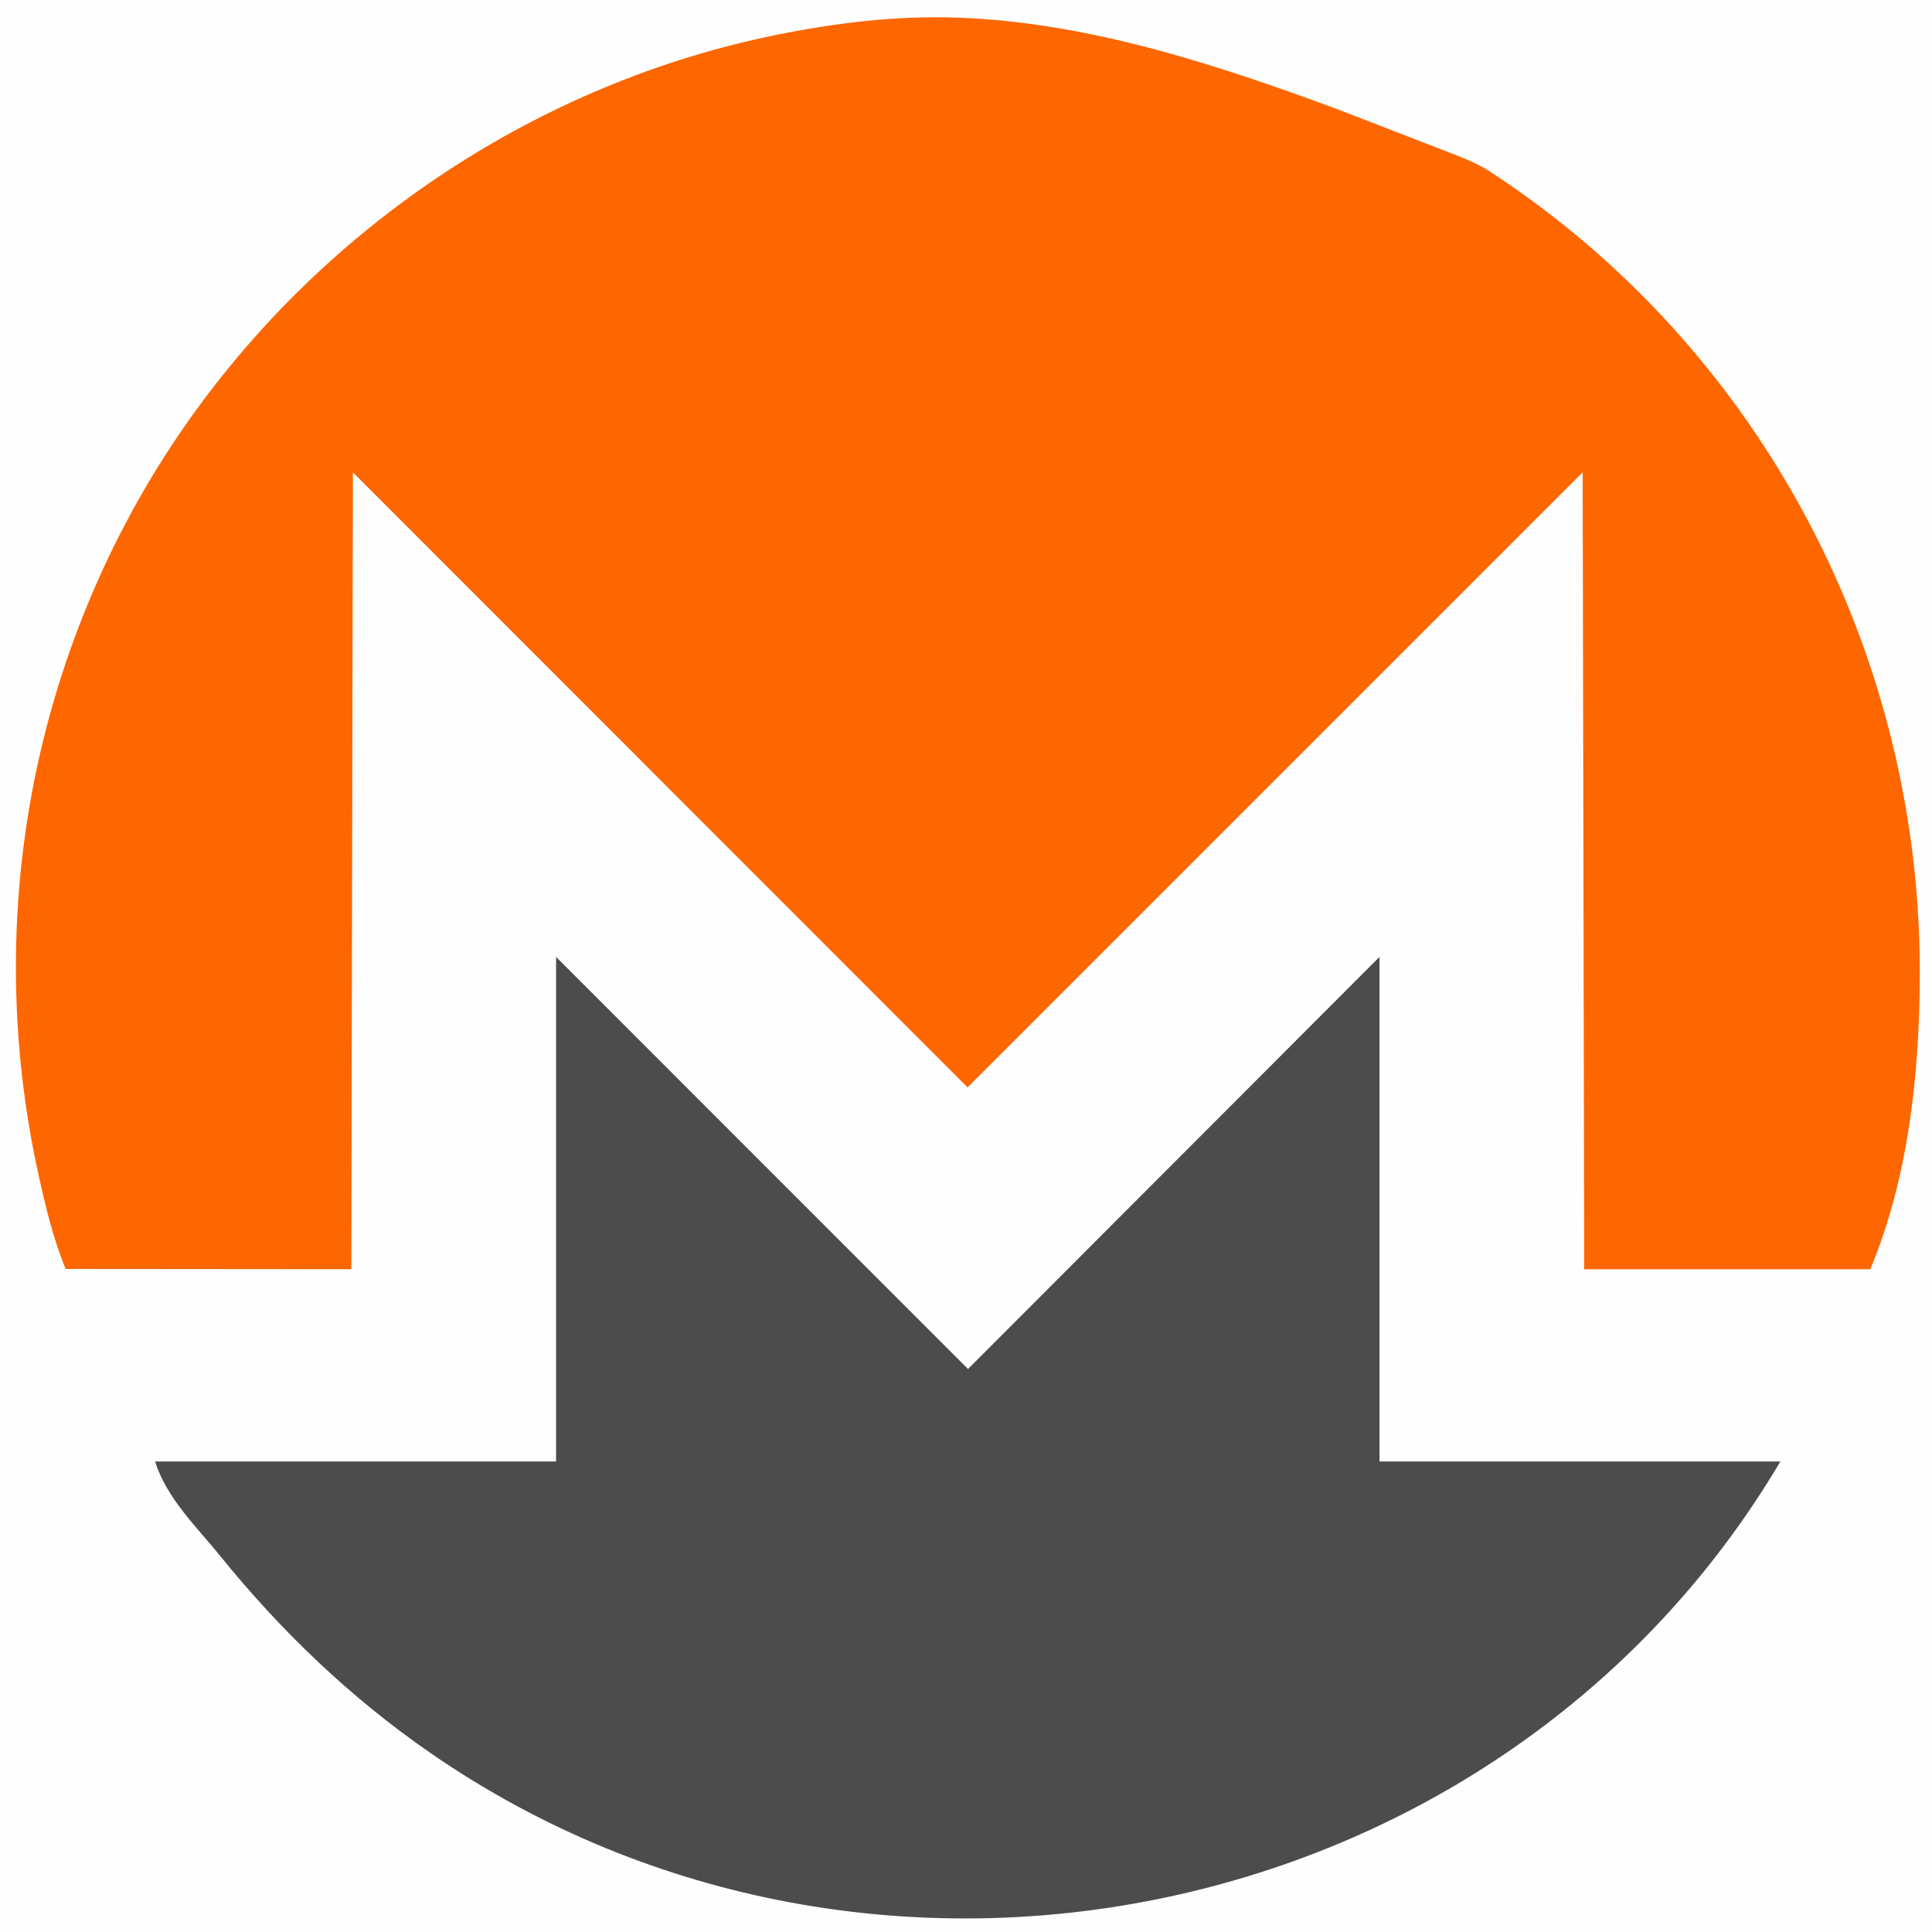
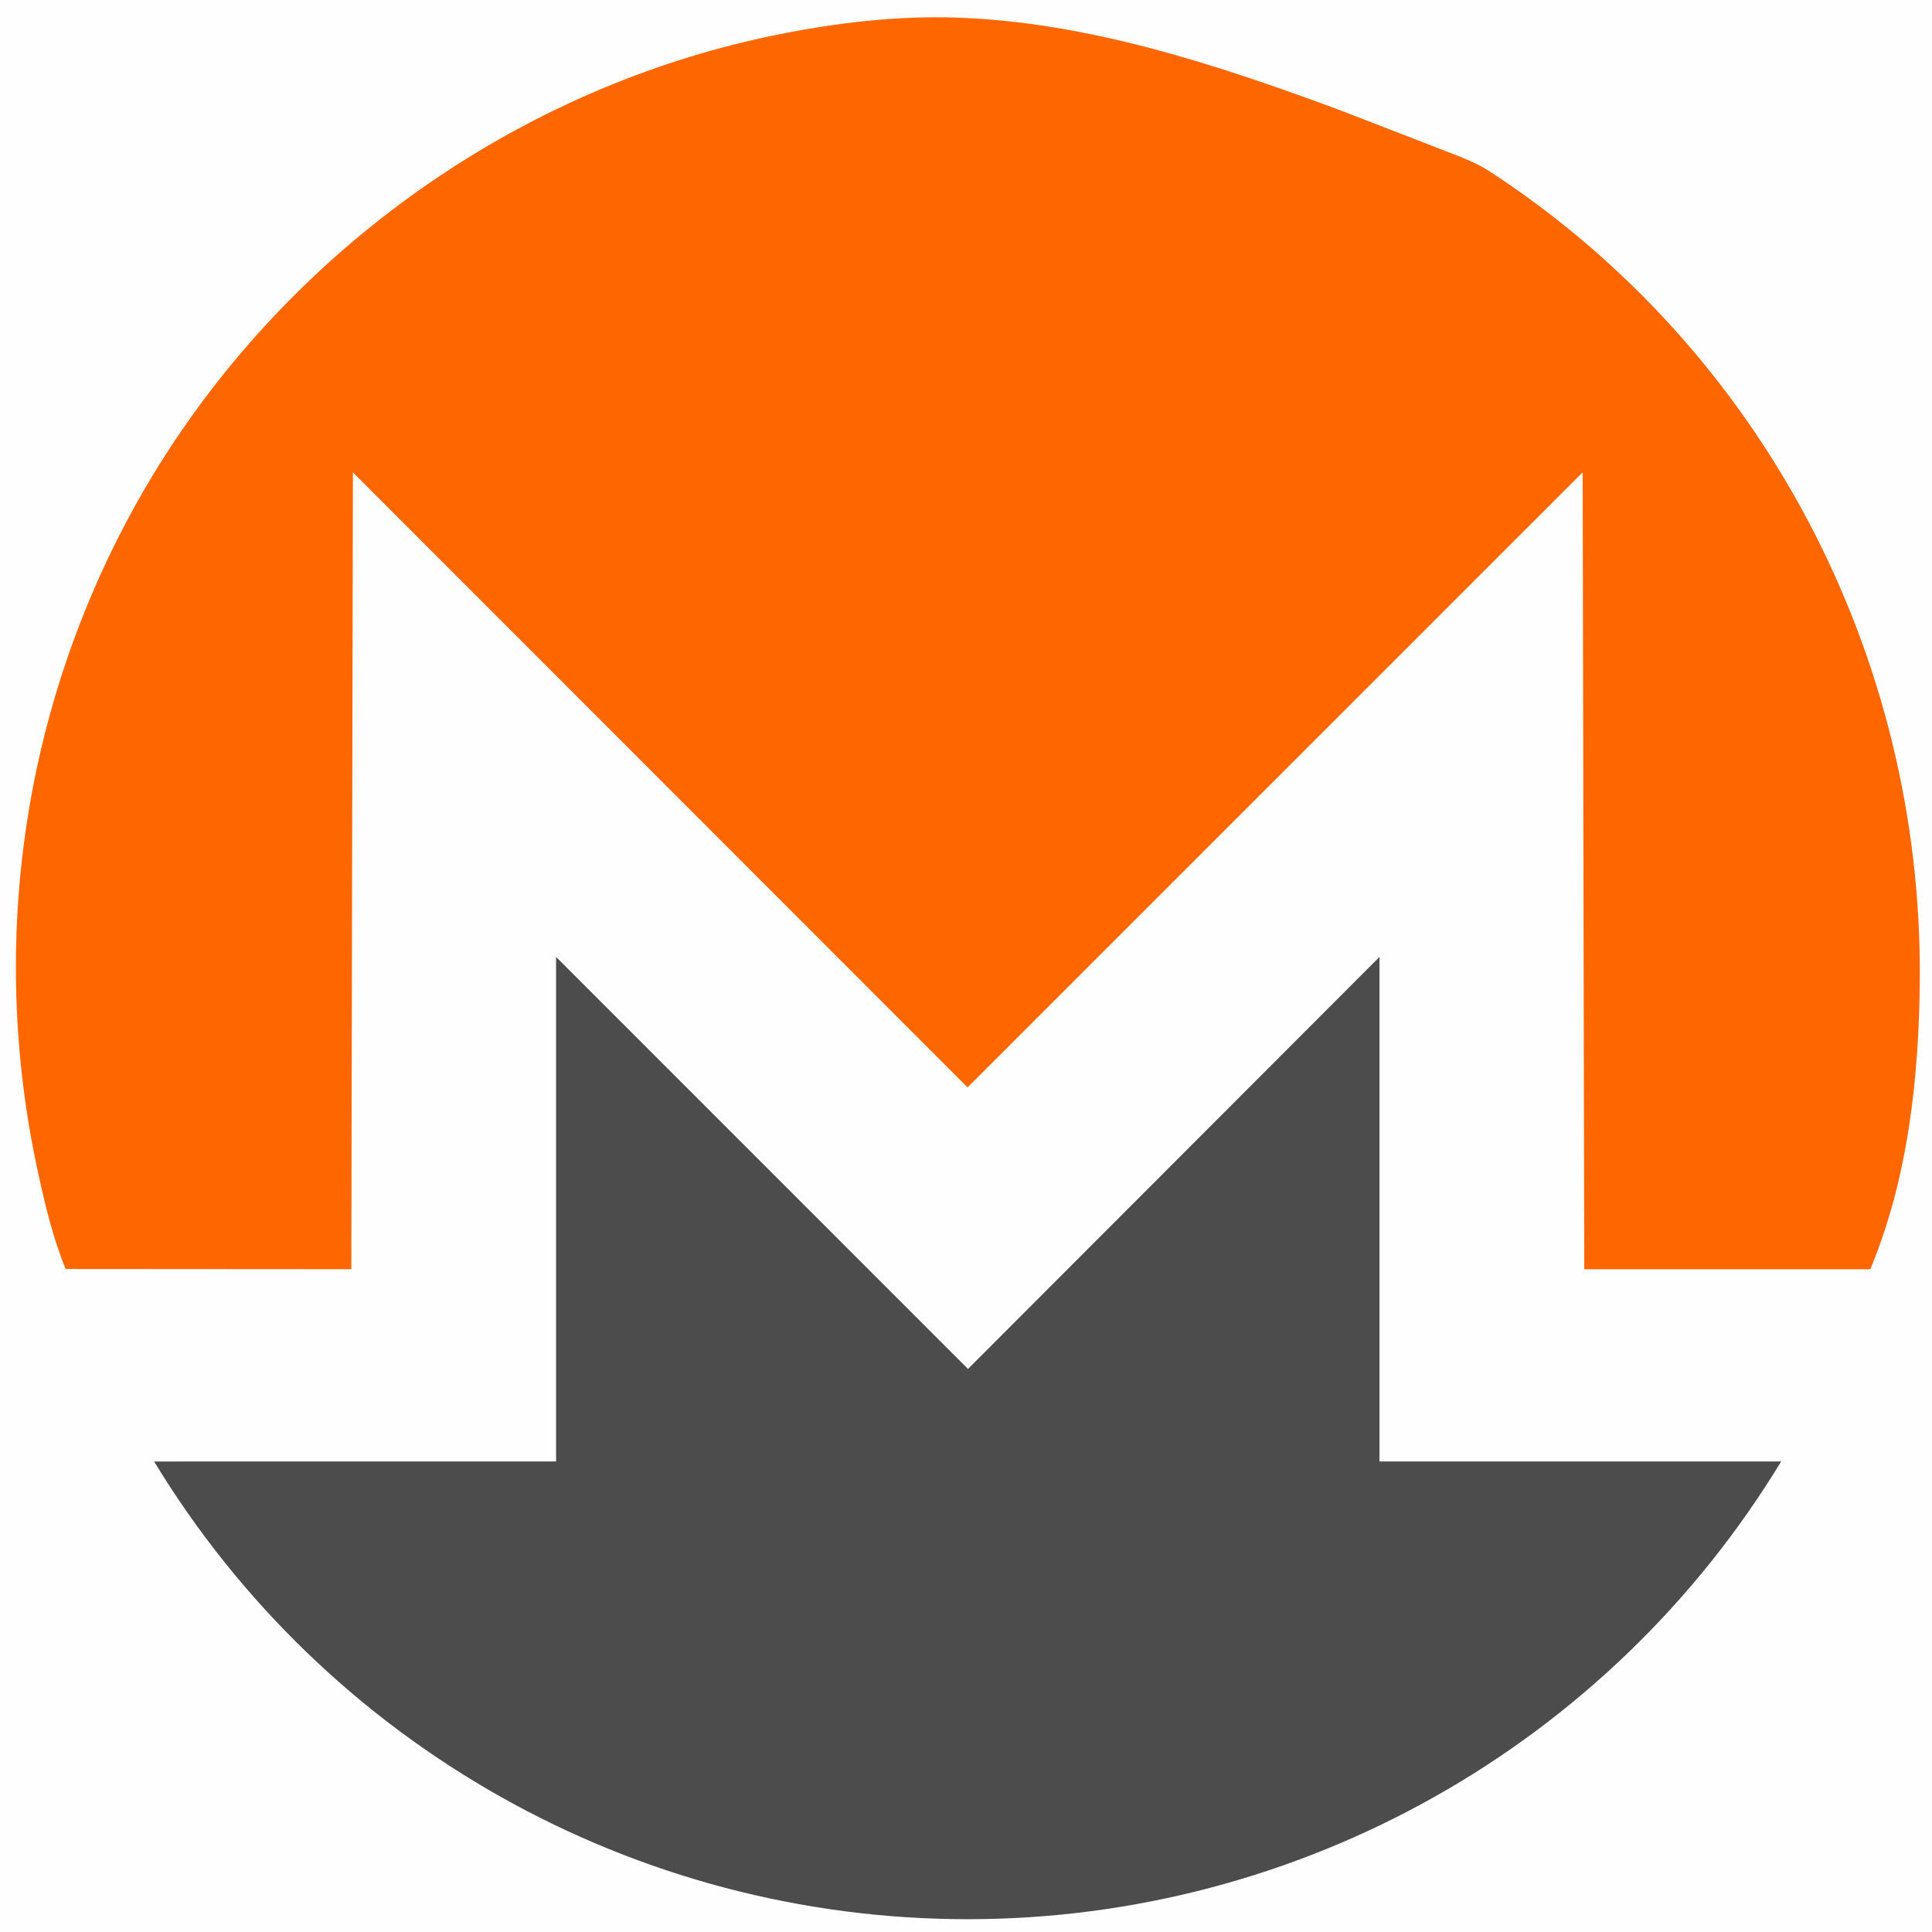
<svg xmlns="http://www.w3.org/2000/svg" version="1.1" width="1084" height="1084">
  <path d="M0 0 L1084 0 L1084 1084 L0 1084 L0 0 Z" fill="#FEFEFE" transform="translate(0,0)" />
-   <path d="M218.38 619.14 L57.87 619.13 L57 172 L-288.12 517.12 L-633 172.02 L-633.87 619.13 L-794.16 619 C-801.25 601.7 -805.49 583.83 -809.43 565.92 C-823.8 500.65 -825.96 433.22 -815.71 367.17 C-803.22 286.73 -772.11 209.42 -725.15 142.91 C-647.16 32.46 -527.96 -46.58 -395.3 -73.45 C-362 -80.2 -327.99 -84.28 -293.99 -83.11 C-220.45 -80.58 -148.47 -56.81 -80.02 -31.5 L-25 -10.21 C-14.92 -6.15 -4.12 -2.68 5.02 3.29 C158 103.15 247.64 275.01 246.15 456.95 C245.7 511.24 239.65 568.12 218.38 619.14 Z" fill="#FE6600" transform="translate(831,93)" />
-   <path d="M0 -1.1 L231.13 230.11 L462 -1.11 L462 282 L686.95 282 C532.13 543.23 178.8 617.56 -70.15 445.79 C-115.26 414.67 -154.22 377.31 -188.62 334.8 C-201.69 318.65 -218.42 302.79 -225 282 L0 282 L0 -1.1 Z" fill="#4C4C4C" transform="translate(312,538)" />
+   <path d="M218.38 619.13 L57.88 619.13 L57 172 L-288.12 517.11 L-632.99 172.03 L-633.88 619.12 L-794.16 619.01 C-801.25 601.7 -805.49 583.83 -809.43 565.92 C-823.8 500.65 -825.96 433.22 -815.71 367.17 C-803.22 286.73 -772.11 209.42 -725.15 142.91 C-647.16 32.46 -527.96 -46.58 -395.3 -73.45 C-362 -80.2 -327.99 -84.28 -293.99 -83.11 C-220.45 -80.58 -148.47 -56.81 -80.02 -31.5 L-25 -10.21 C-14.92 -6.15 -4.12 -2.68 5.02 3.29 C158 103.15 247.64 275.01 246.15 456.95 C245.7 511.24 239.65 568.12 218.38 619.13 Z" fill="#FE6600" transform="translate(831,93)" />
+   <path d="M0 -1.09 L231.12 230.09 L462 -1.1 L462 282 L687.36 282 C590.52 441.46 417.48 538.82 230.92 538.82 C44.35 538.82 -128.69 441.46 -225.53 282.01 L0 282 L0 -1.09 Z" fill="#4C4C4C" transform="translate(312,538)" />
</svg>
